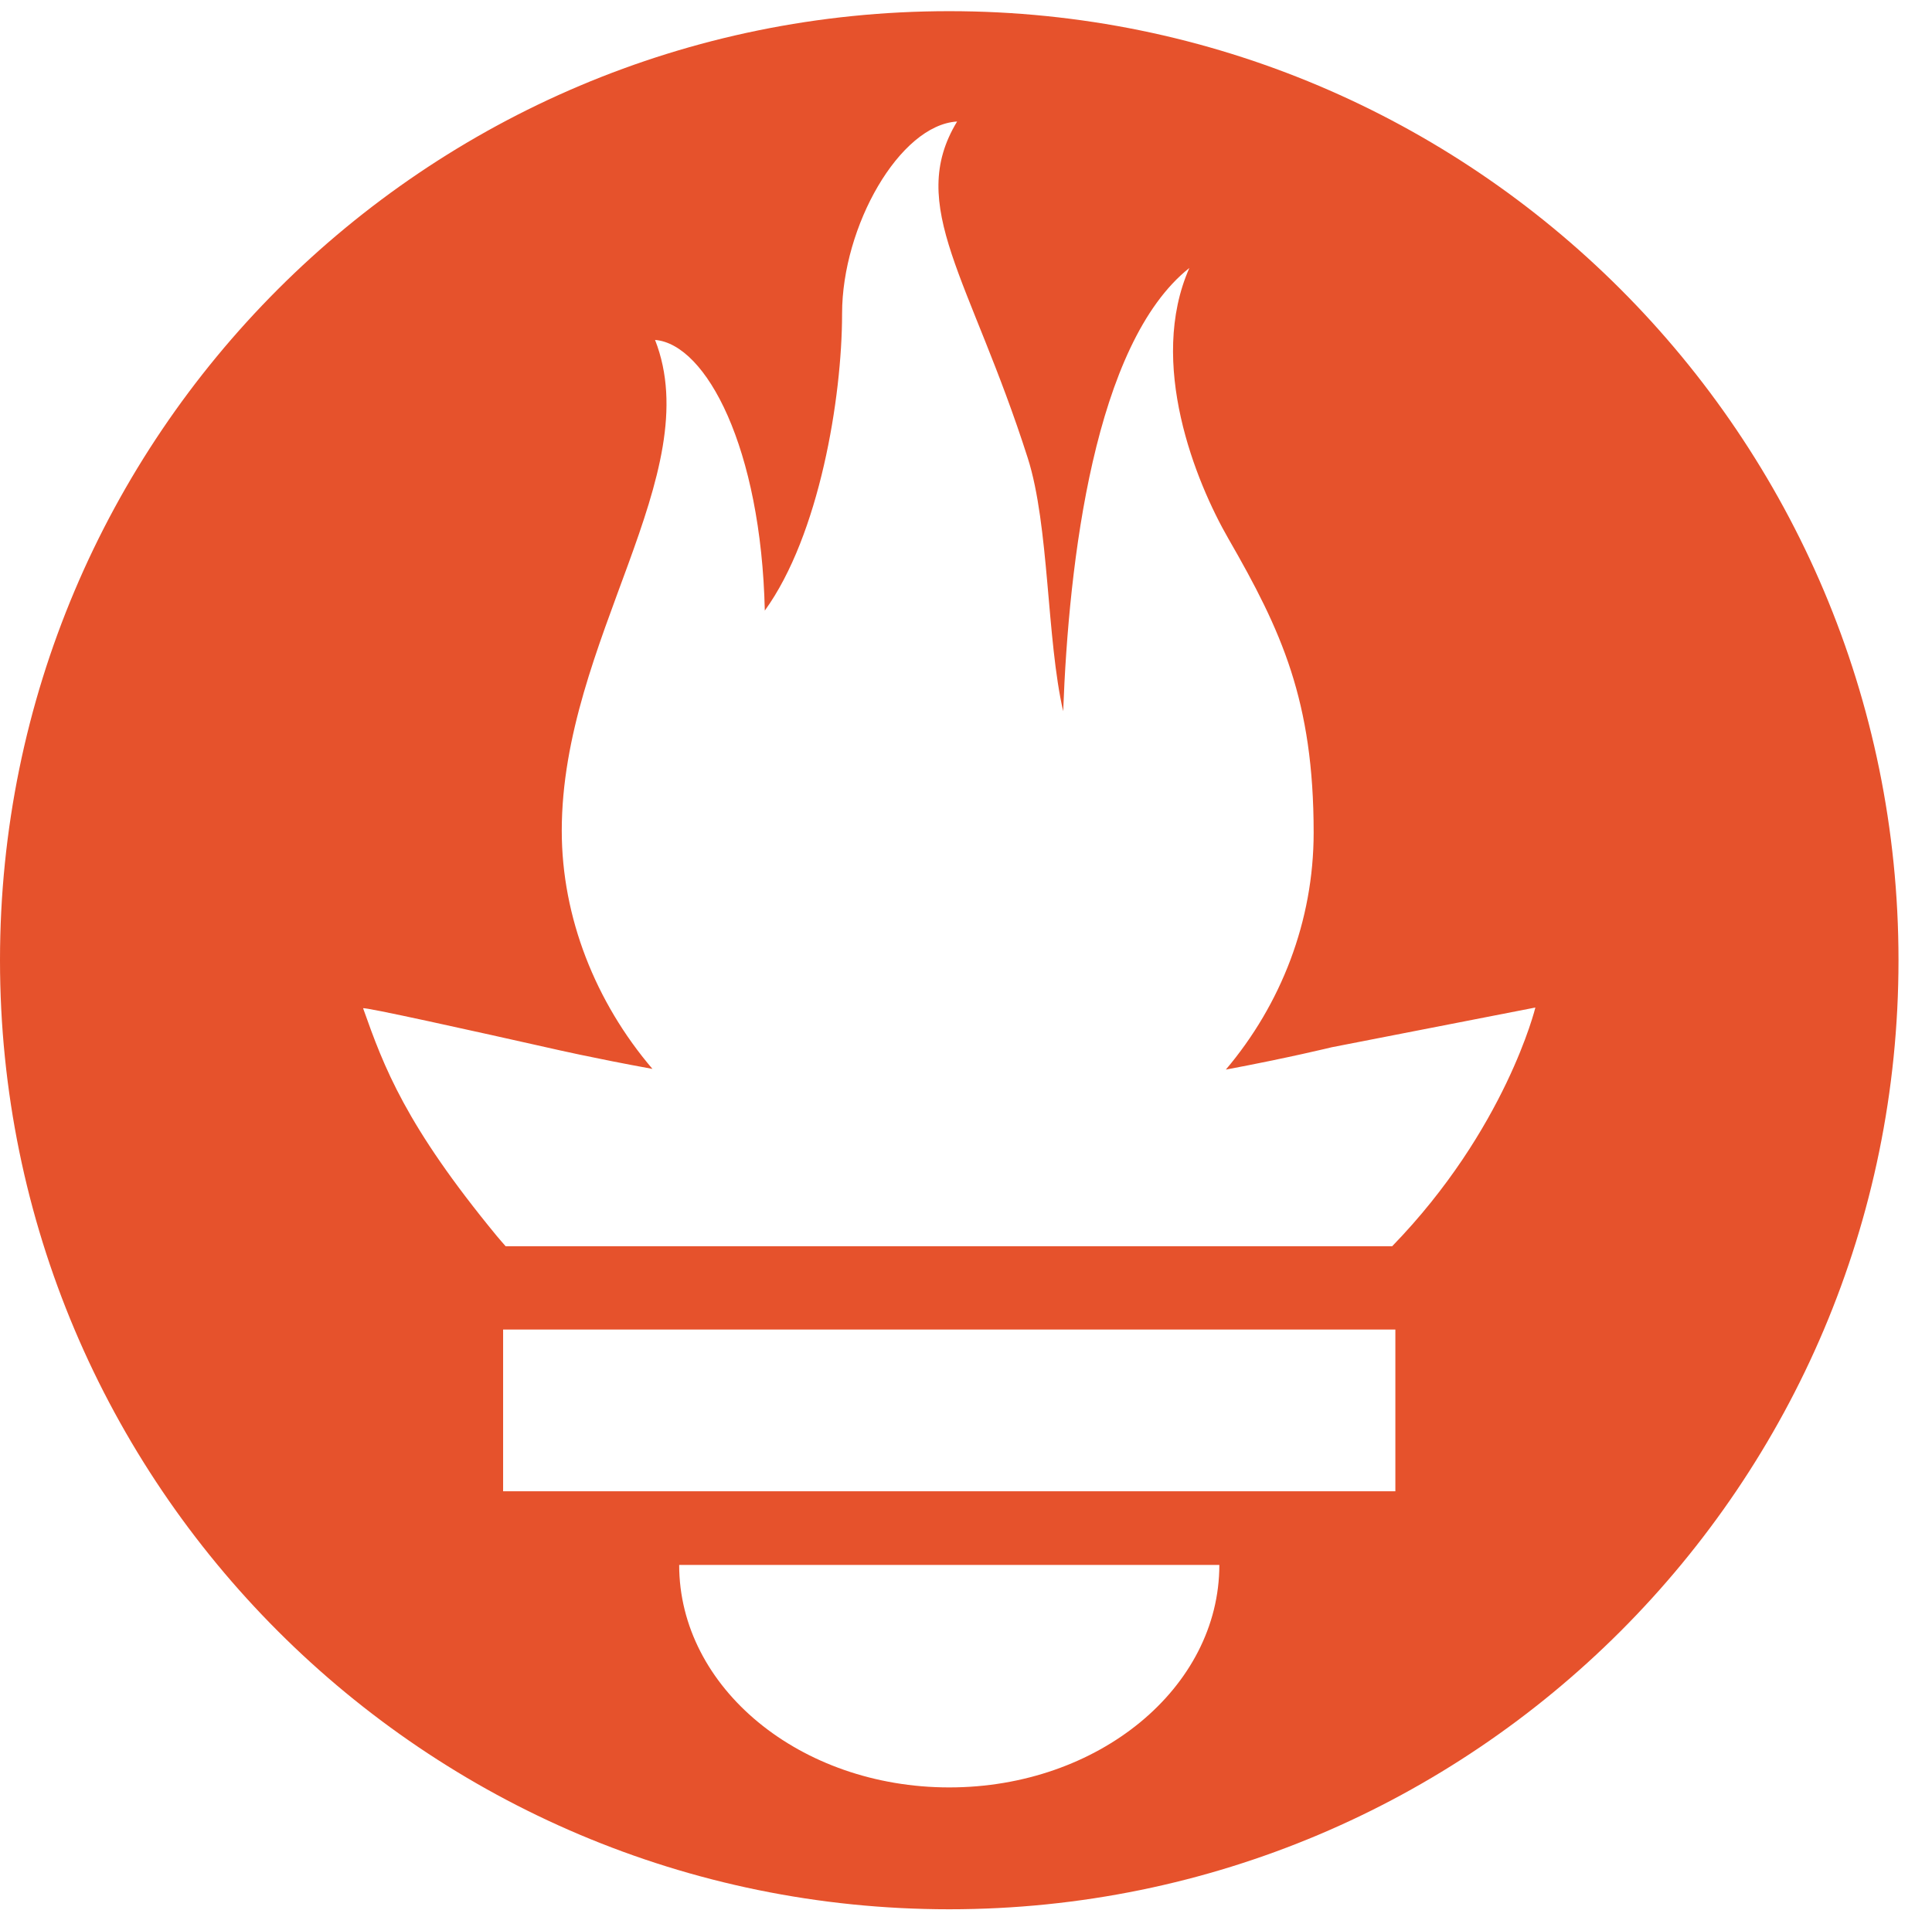
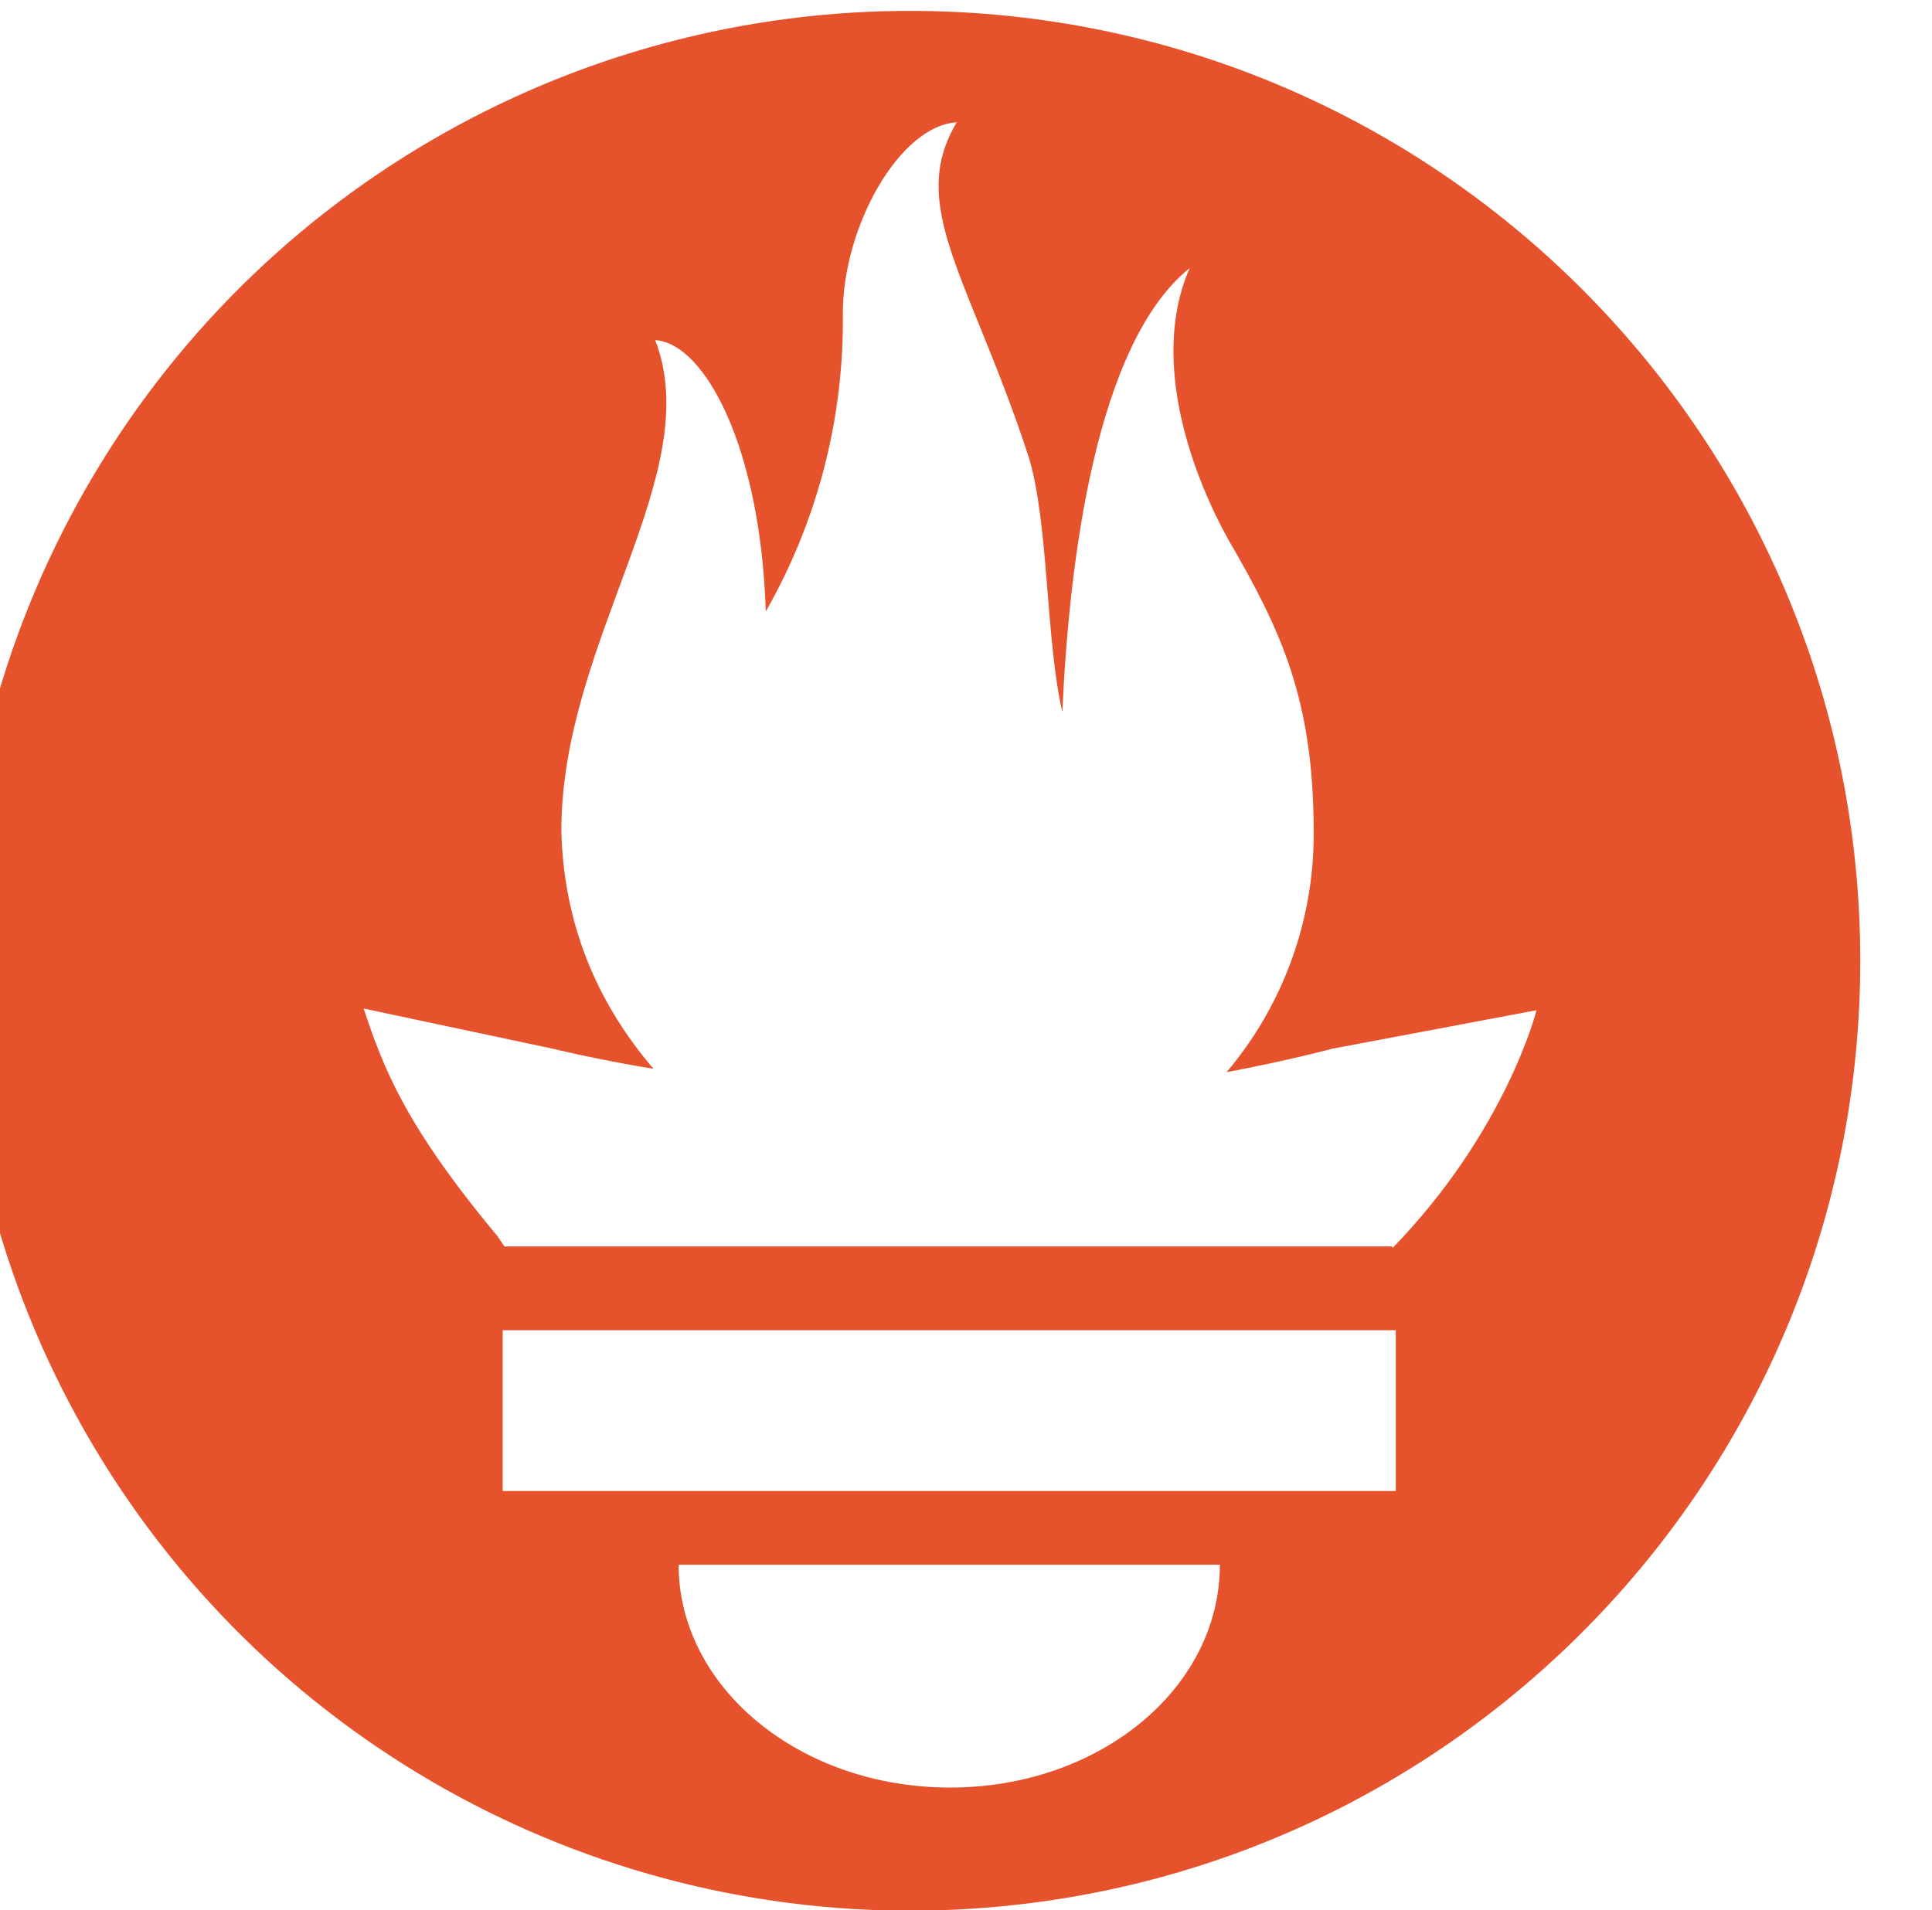
- <svg xmlns="http://www.w3.org/2000/svg" version="1.1" id="Layer_1" x="0px" y="0px" width="115.333px" height="114px" viewBox="0 0 115.333 114" enable-background="new 0 0 115.333 114" xml:space="preserve">
-   <defs id="defs4493" />
-   <g id="Layer_2" />
-   <path style="fill:#e6522c;fill-opacity:1" id="path4486" d="M 56.667,0.667 C 25.372,0.667 0,26.036 0,57.332 c 0,31.295 25.372,56.666 56.667,56.666 31.295,0 56.666,-25.371 56.666,-56.666 0,-31.296 -25.372,-56.665 -56.666,-56.665 z m 0,106.055 c -8.904,0 -16.123,-5.948 -16.123,-13.283 H 72.79 c 0,7.334 -7.219,13.283 -16.123,13.283 z M 83.297,89.04 H 30.034 V 79.382 H 83.298 V 89.04 Z M 83.106,74.411 H 30.186 C 30.01,74.208 29.83,74.008 29.66,73.802 24.208,67.182 22.924,63.726 21.677,60.204 c -0.021,-0.116 6.611,1.355 11.314,2.413 0,0 2.42,0.56 5.958,1.205 -3.397,-3.982 -5.414,-9.044 -5.414,-14.218 0,-11.359 8.712,-21.285 5.569,-29.308 3.059,0.249 6.331,6.456 6.552,16.161 3.252,-4.494 4.613,-12.701 4.613,-17.733 0,-5.21 3.433,-11.262 6.867,-11.469 -3.061,5.045 0.793,9.37 4.219,20.099 1.285,4.03 1.121,10.812 2.113,15.113 C 63.797,33.534 65.333,20.5 71,16 c -2.5,5.667 0.37,12.758 2.333,16.167 3.167,5.5 5.087,9.667 5.087,17.548 0,5.284 -1.951,10.259 -5.242,14.148 3.742,-0.702 6.326,-1.335 6.326,-1.335 l 12.152,-2.371 c 10e-4,-10e-4 -1.765,7.261 -8.55,14.254 z" />
+ <svg xmlns="http://www.w3.org/2000/svg" xml:space="preserve" width="115.3" height="114">
+   <path d="M56.7.7a56.7 56.7 0 1 0 0 113.3A56.7 56.7 0 0 0 56.7.7m0 106c-9 0-16.2-6-16.2-13.3h32.3c0 7.4-7.2 13.3-16.1 13.3M83.3 89H30v-9.6h53.3zm-.2-14.6h-53l-.4-.6c-5.5-6.6-6.8-10-8-13.6L33 62.6s2.4.6 6 1.2q-5.3-6.2-5.5-14.2c0-11.4 8.7-21.3 5.6-29.3 3 .2 6.3 6.5 6.6 16.2a35 35 0 0 0 4.6-17.8c0-5.2 3.4-11.2 6.8-11.4-3 5 .8 9.3 4.3 20 1.2 4 1 10.9 2 15.2.4-9 2-22 7.6-26.5-2.5 5.7.4 12.8 2.3 16.2 3.2 5.5 5.1 9.6 5.1 17.5A22 22 0 0 1 73.2 64c3.7-.7 6.3-1.4 6.3-1.4l12.2-2.3s-1.8 7.2-8.6 14.2" style="fill:#e6522c;fill-opacity:1" />
</svg>
